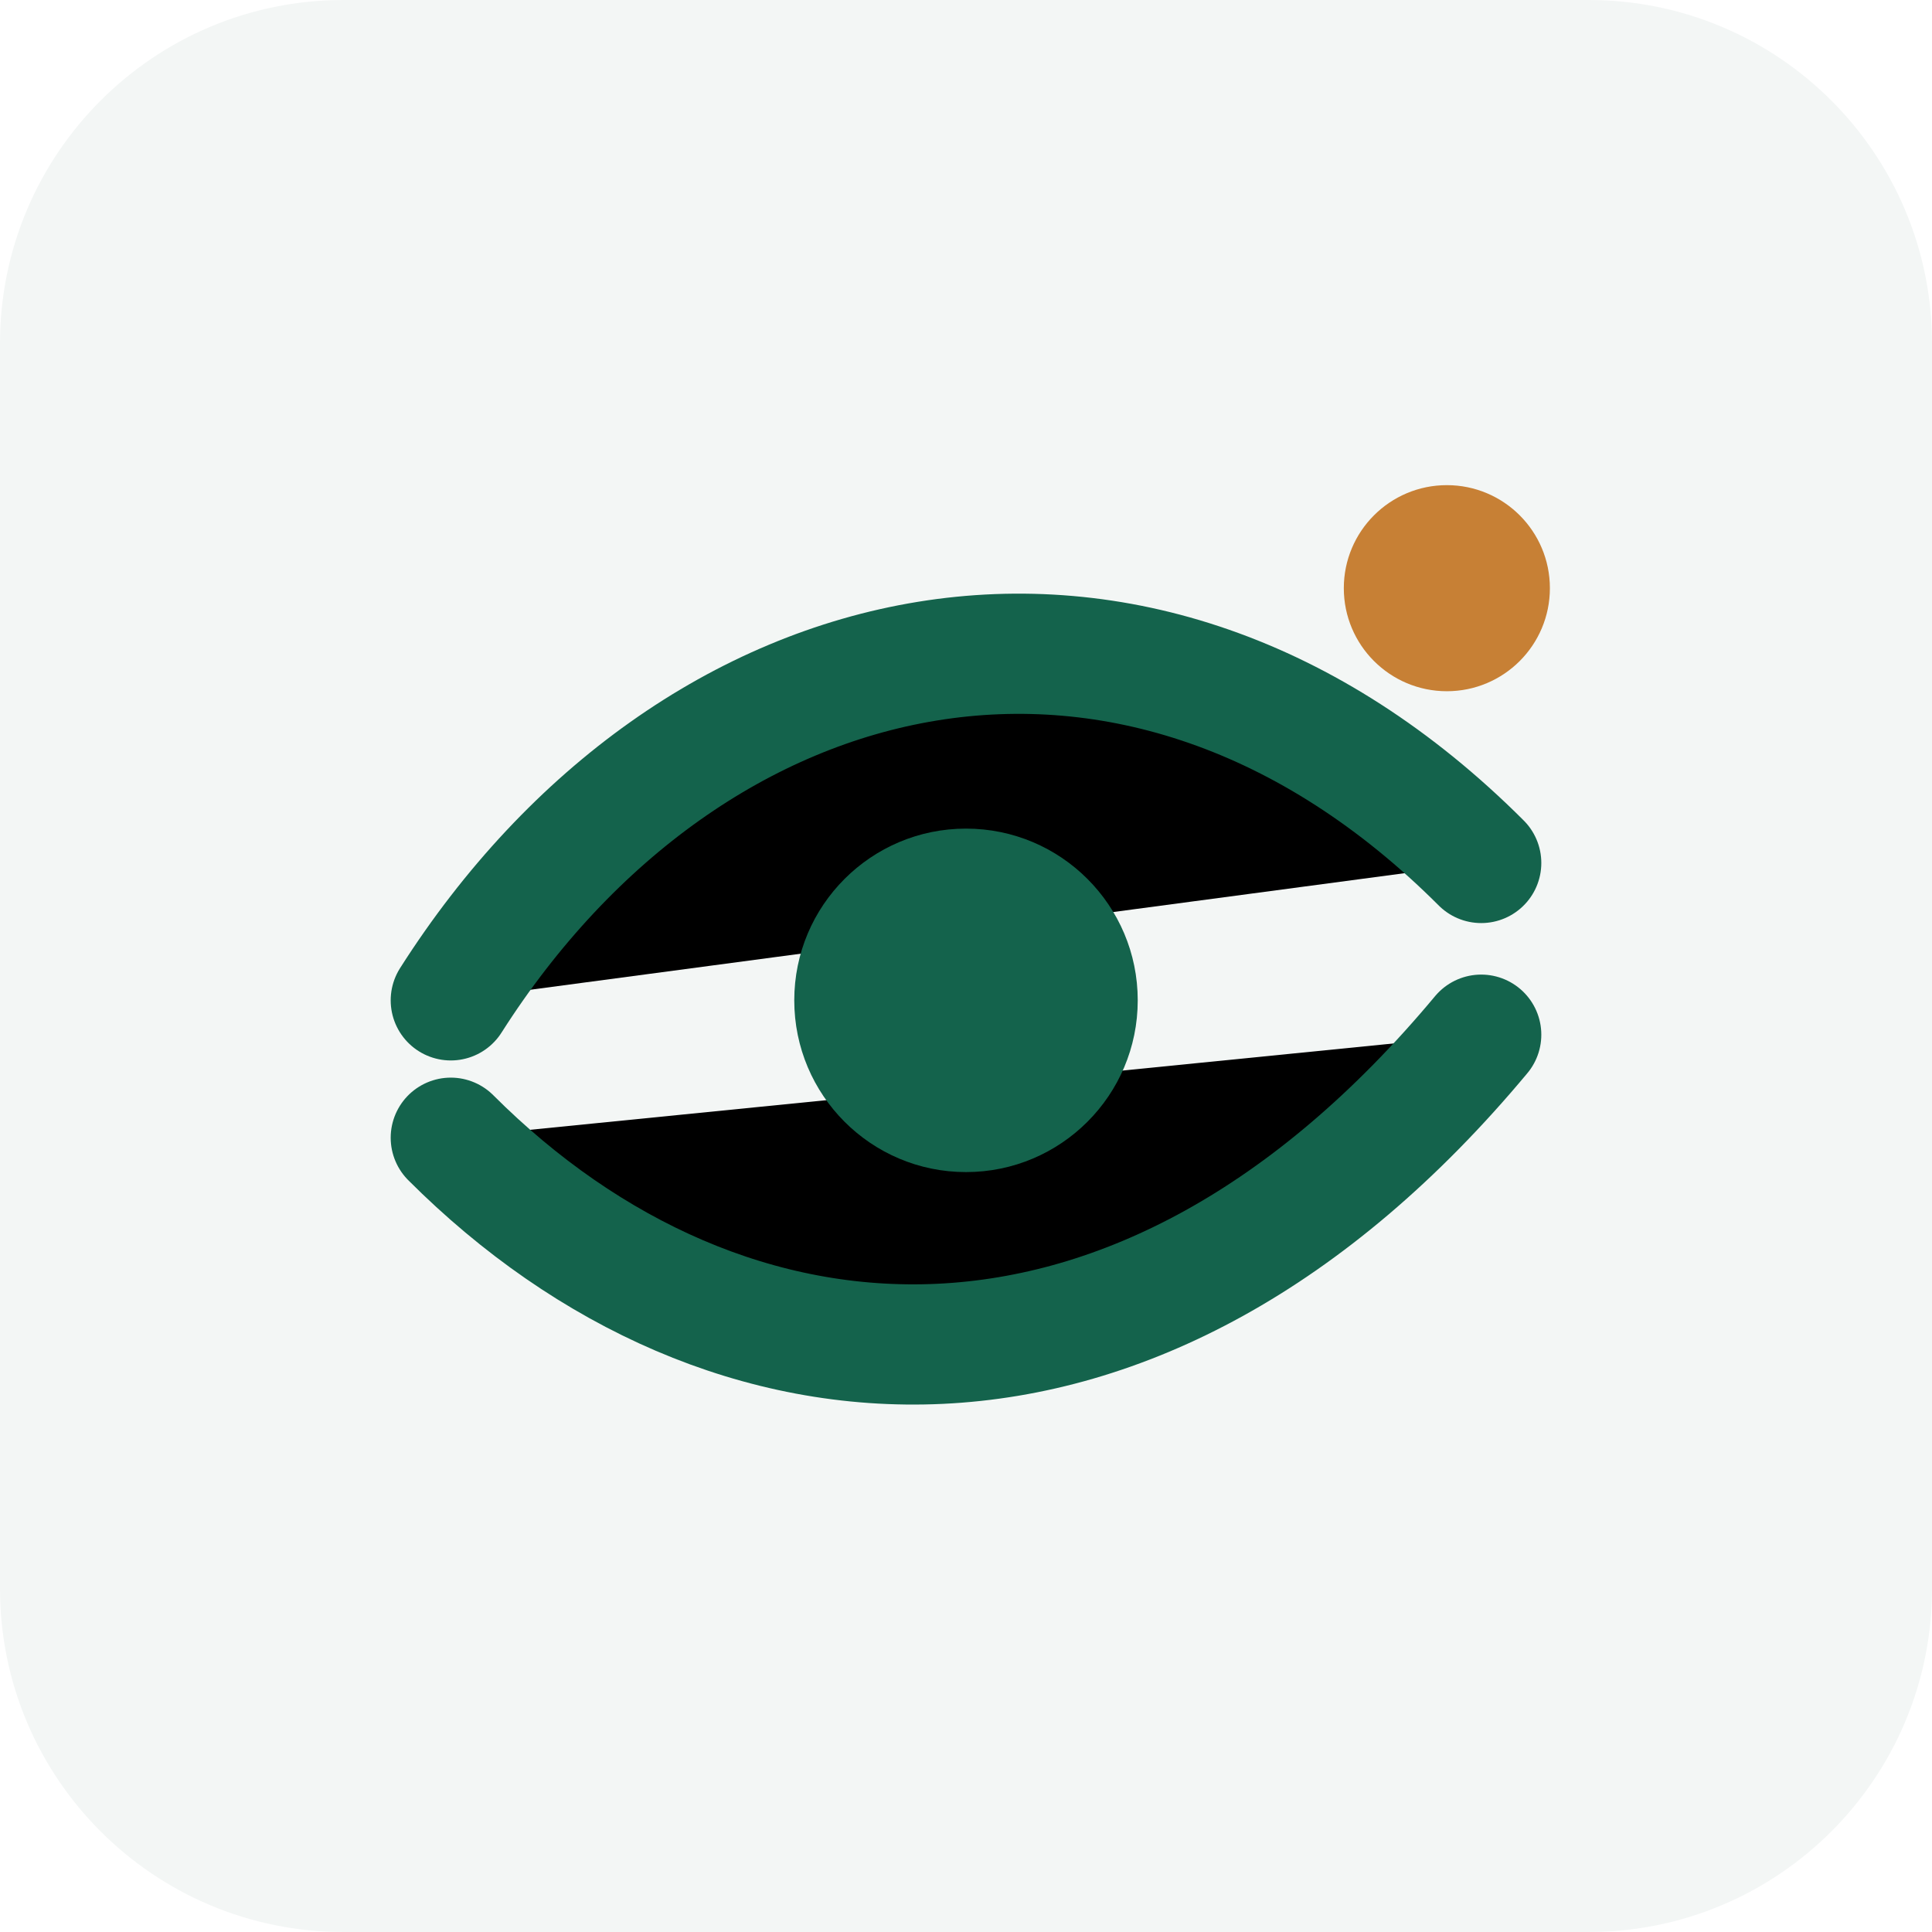
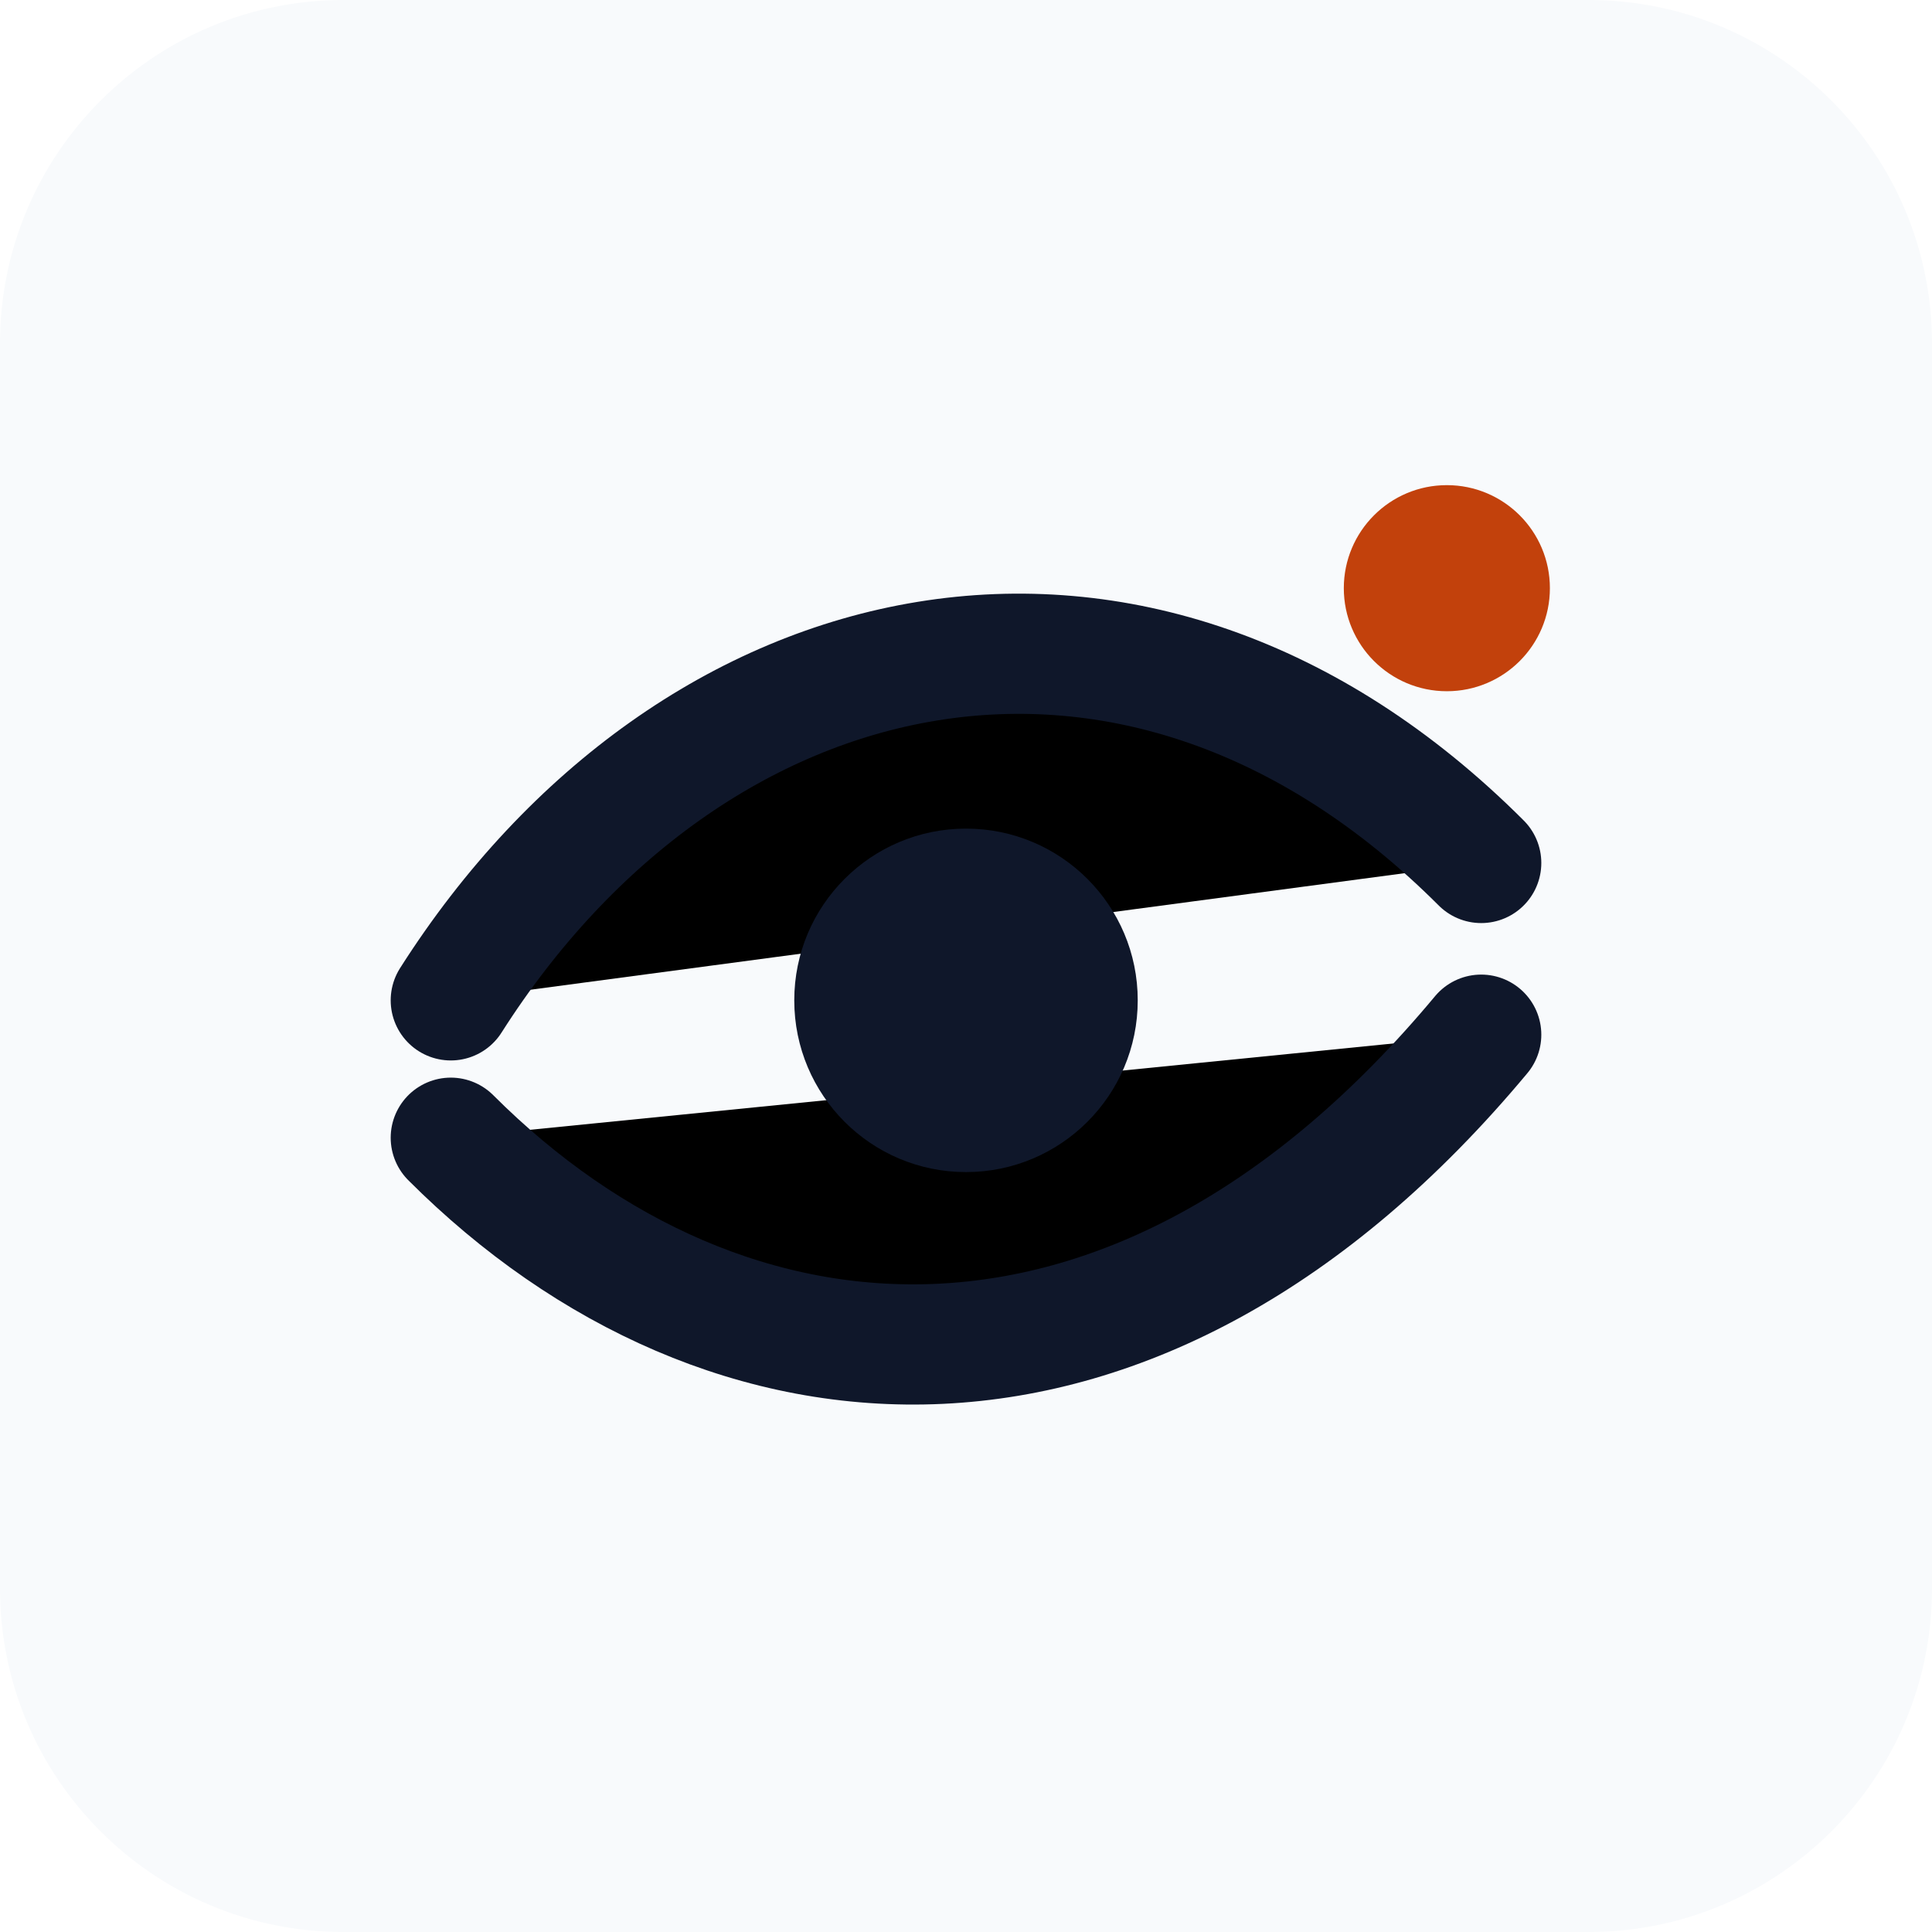
<svg xmlns="http://www.w3.org/2000/svg" viewBox="0 0 180 180">
-   <rect width="180" height="180" rx="32" fill="#f3f6f5" />
+   <rect width="180" height="180" rx="32" fill="#f8fafc" />
  <g transform="translate(26 26) scale(3.2)">
-     <path d="M5 21c7-11 20-14 30-4M5 25c8 8 20 9 30-3" stroke="#14634c" stroke-width="3.5" stroke-linecap="round" />
-     <circle cx="20" cy="21" r="5" fill="#14634c" />
-     <circle cx="34" cy="9" r="3" fill="#c78035" />
+     <path d="M5 21c7-11 20-14 30-4M5 25c8 8 20 9 30-3" stroke="#0f172a" stroke-width="3.5" stroke-linecap="round" />
+     <circle cx="20" cy="21" r="5" fill="#0f172a" />
+     <circle cx="34" cy="9" r="3" fill="#c2410c" />
  </g>
</svg>
